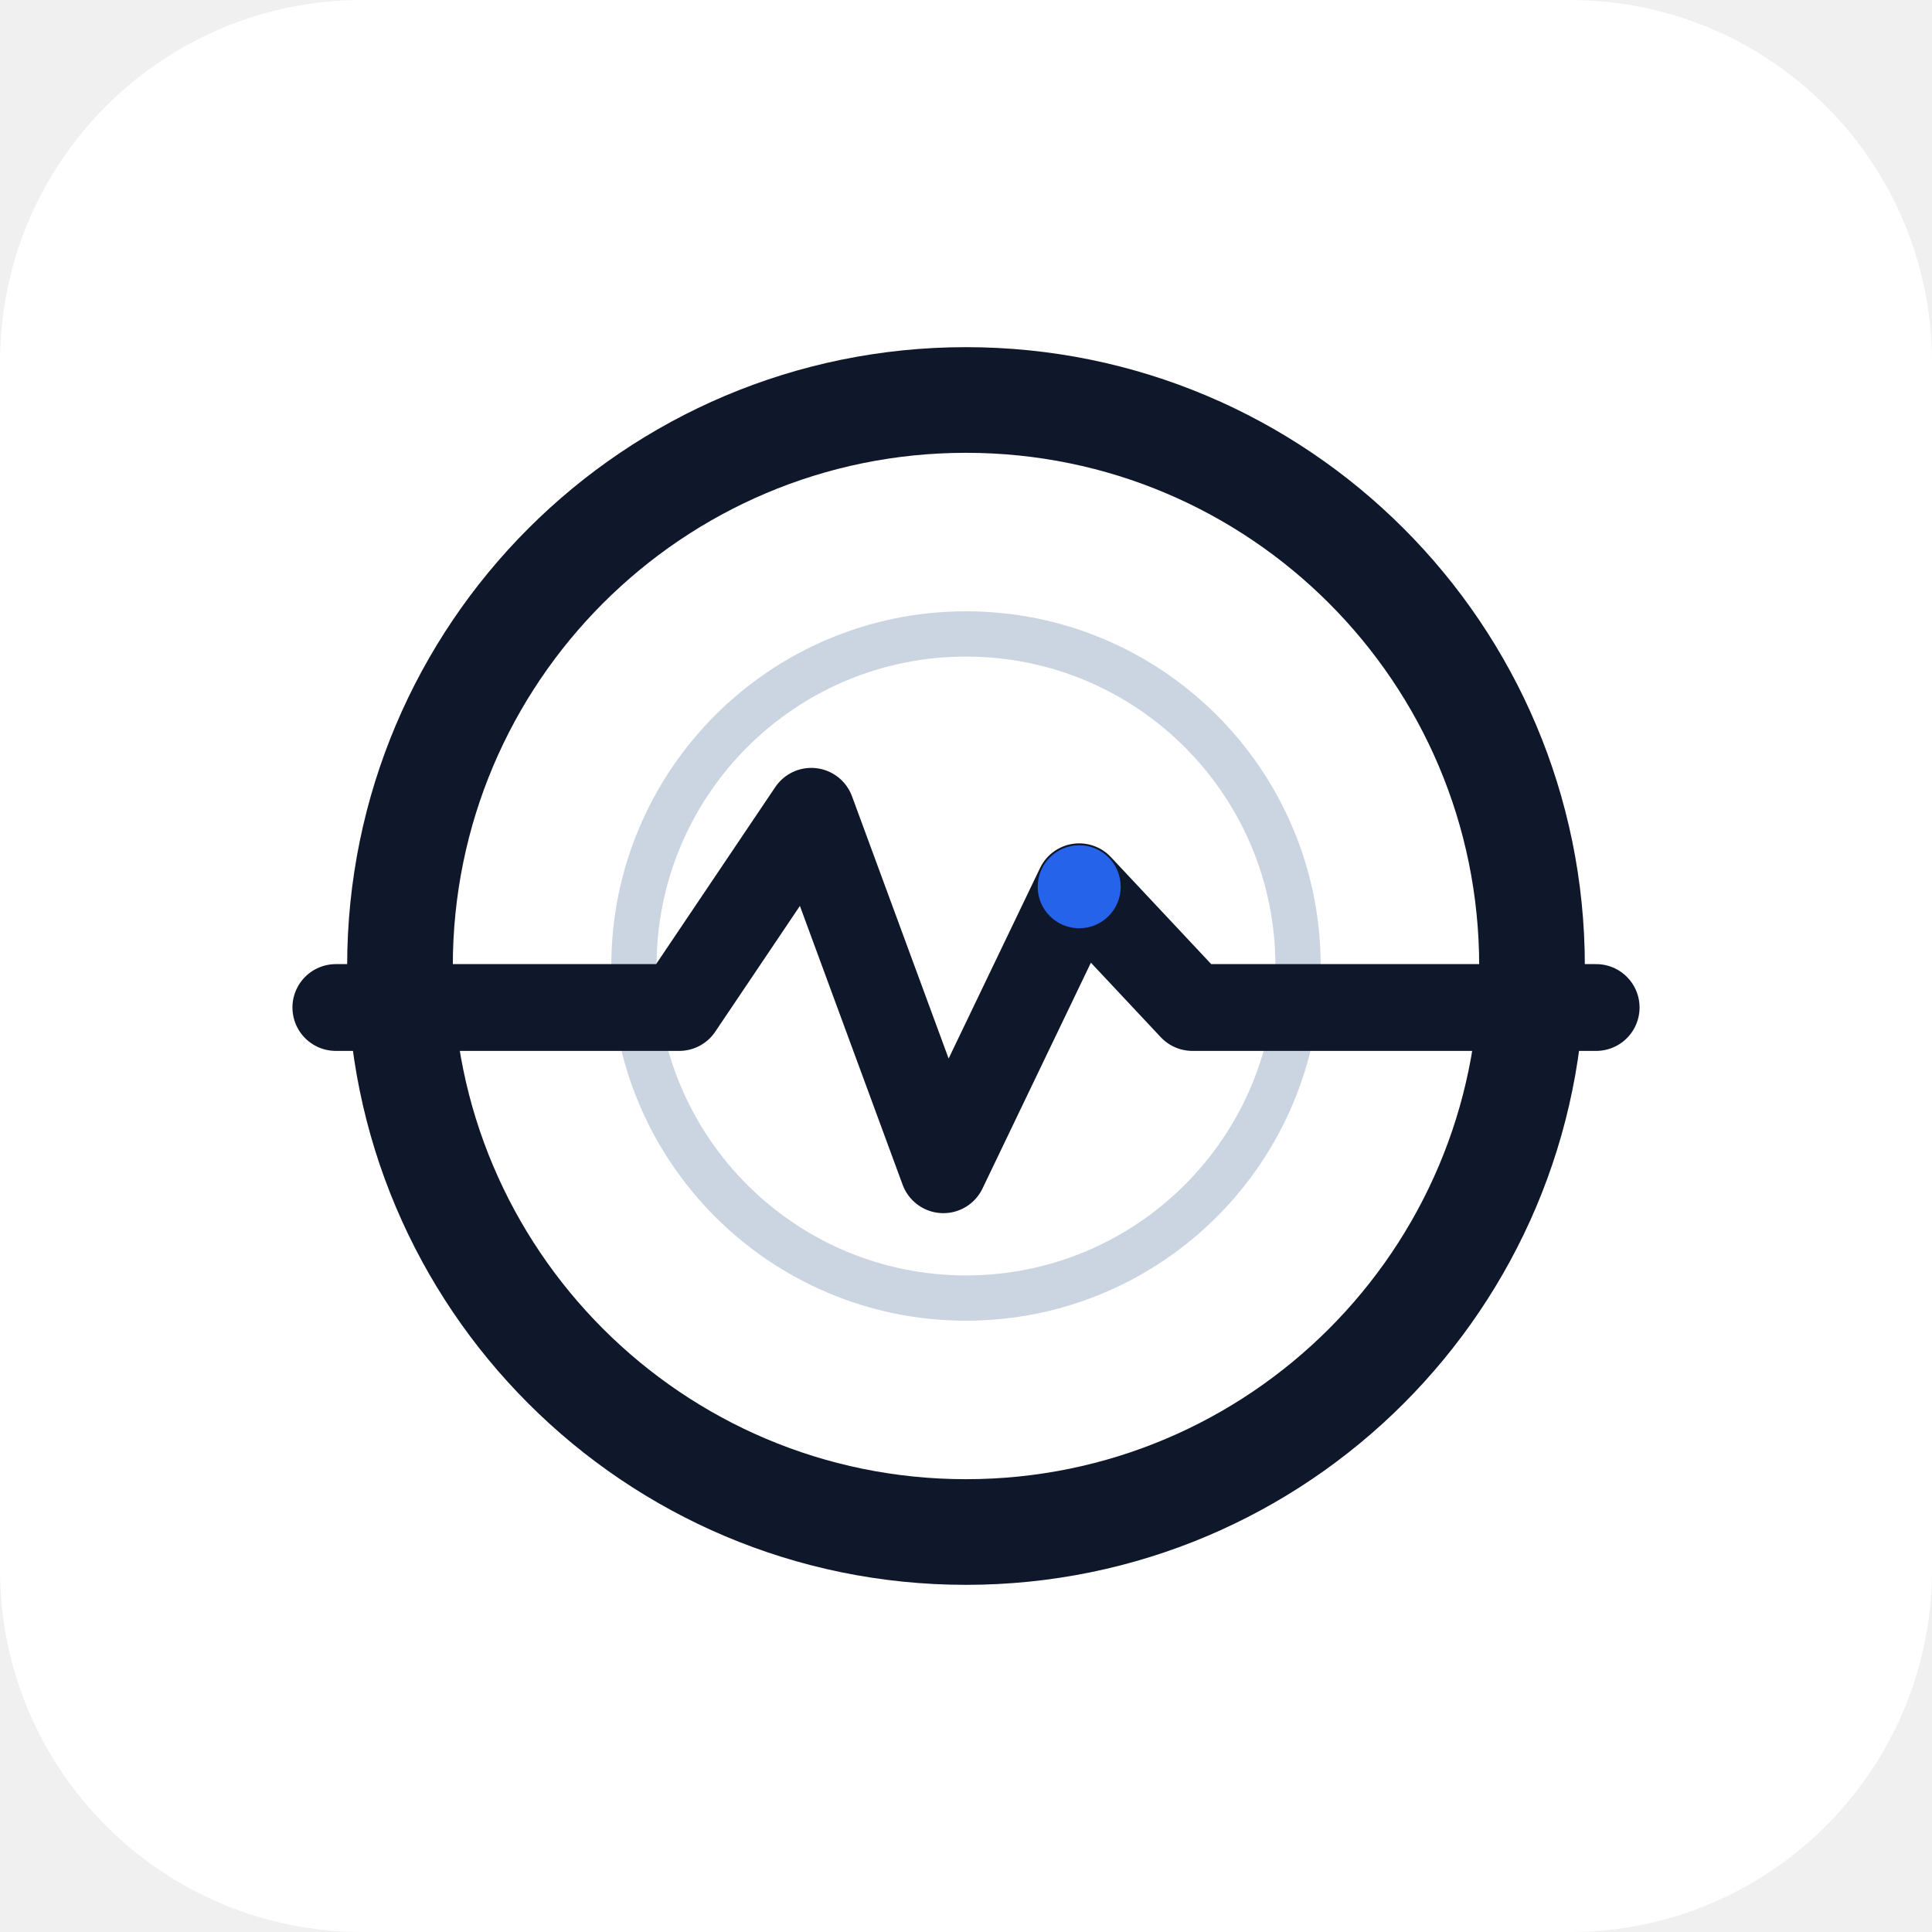
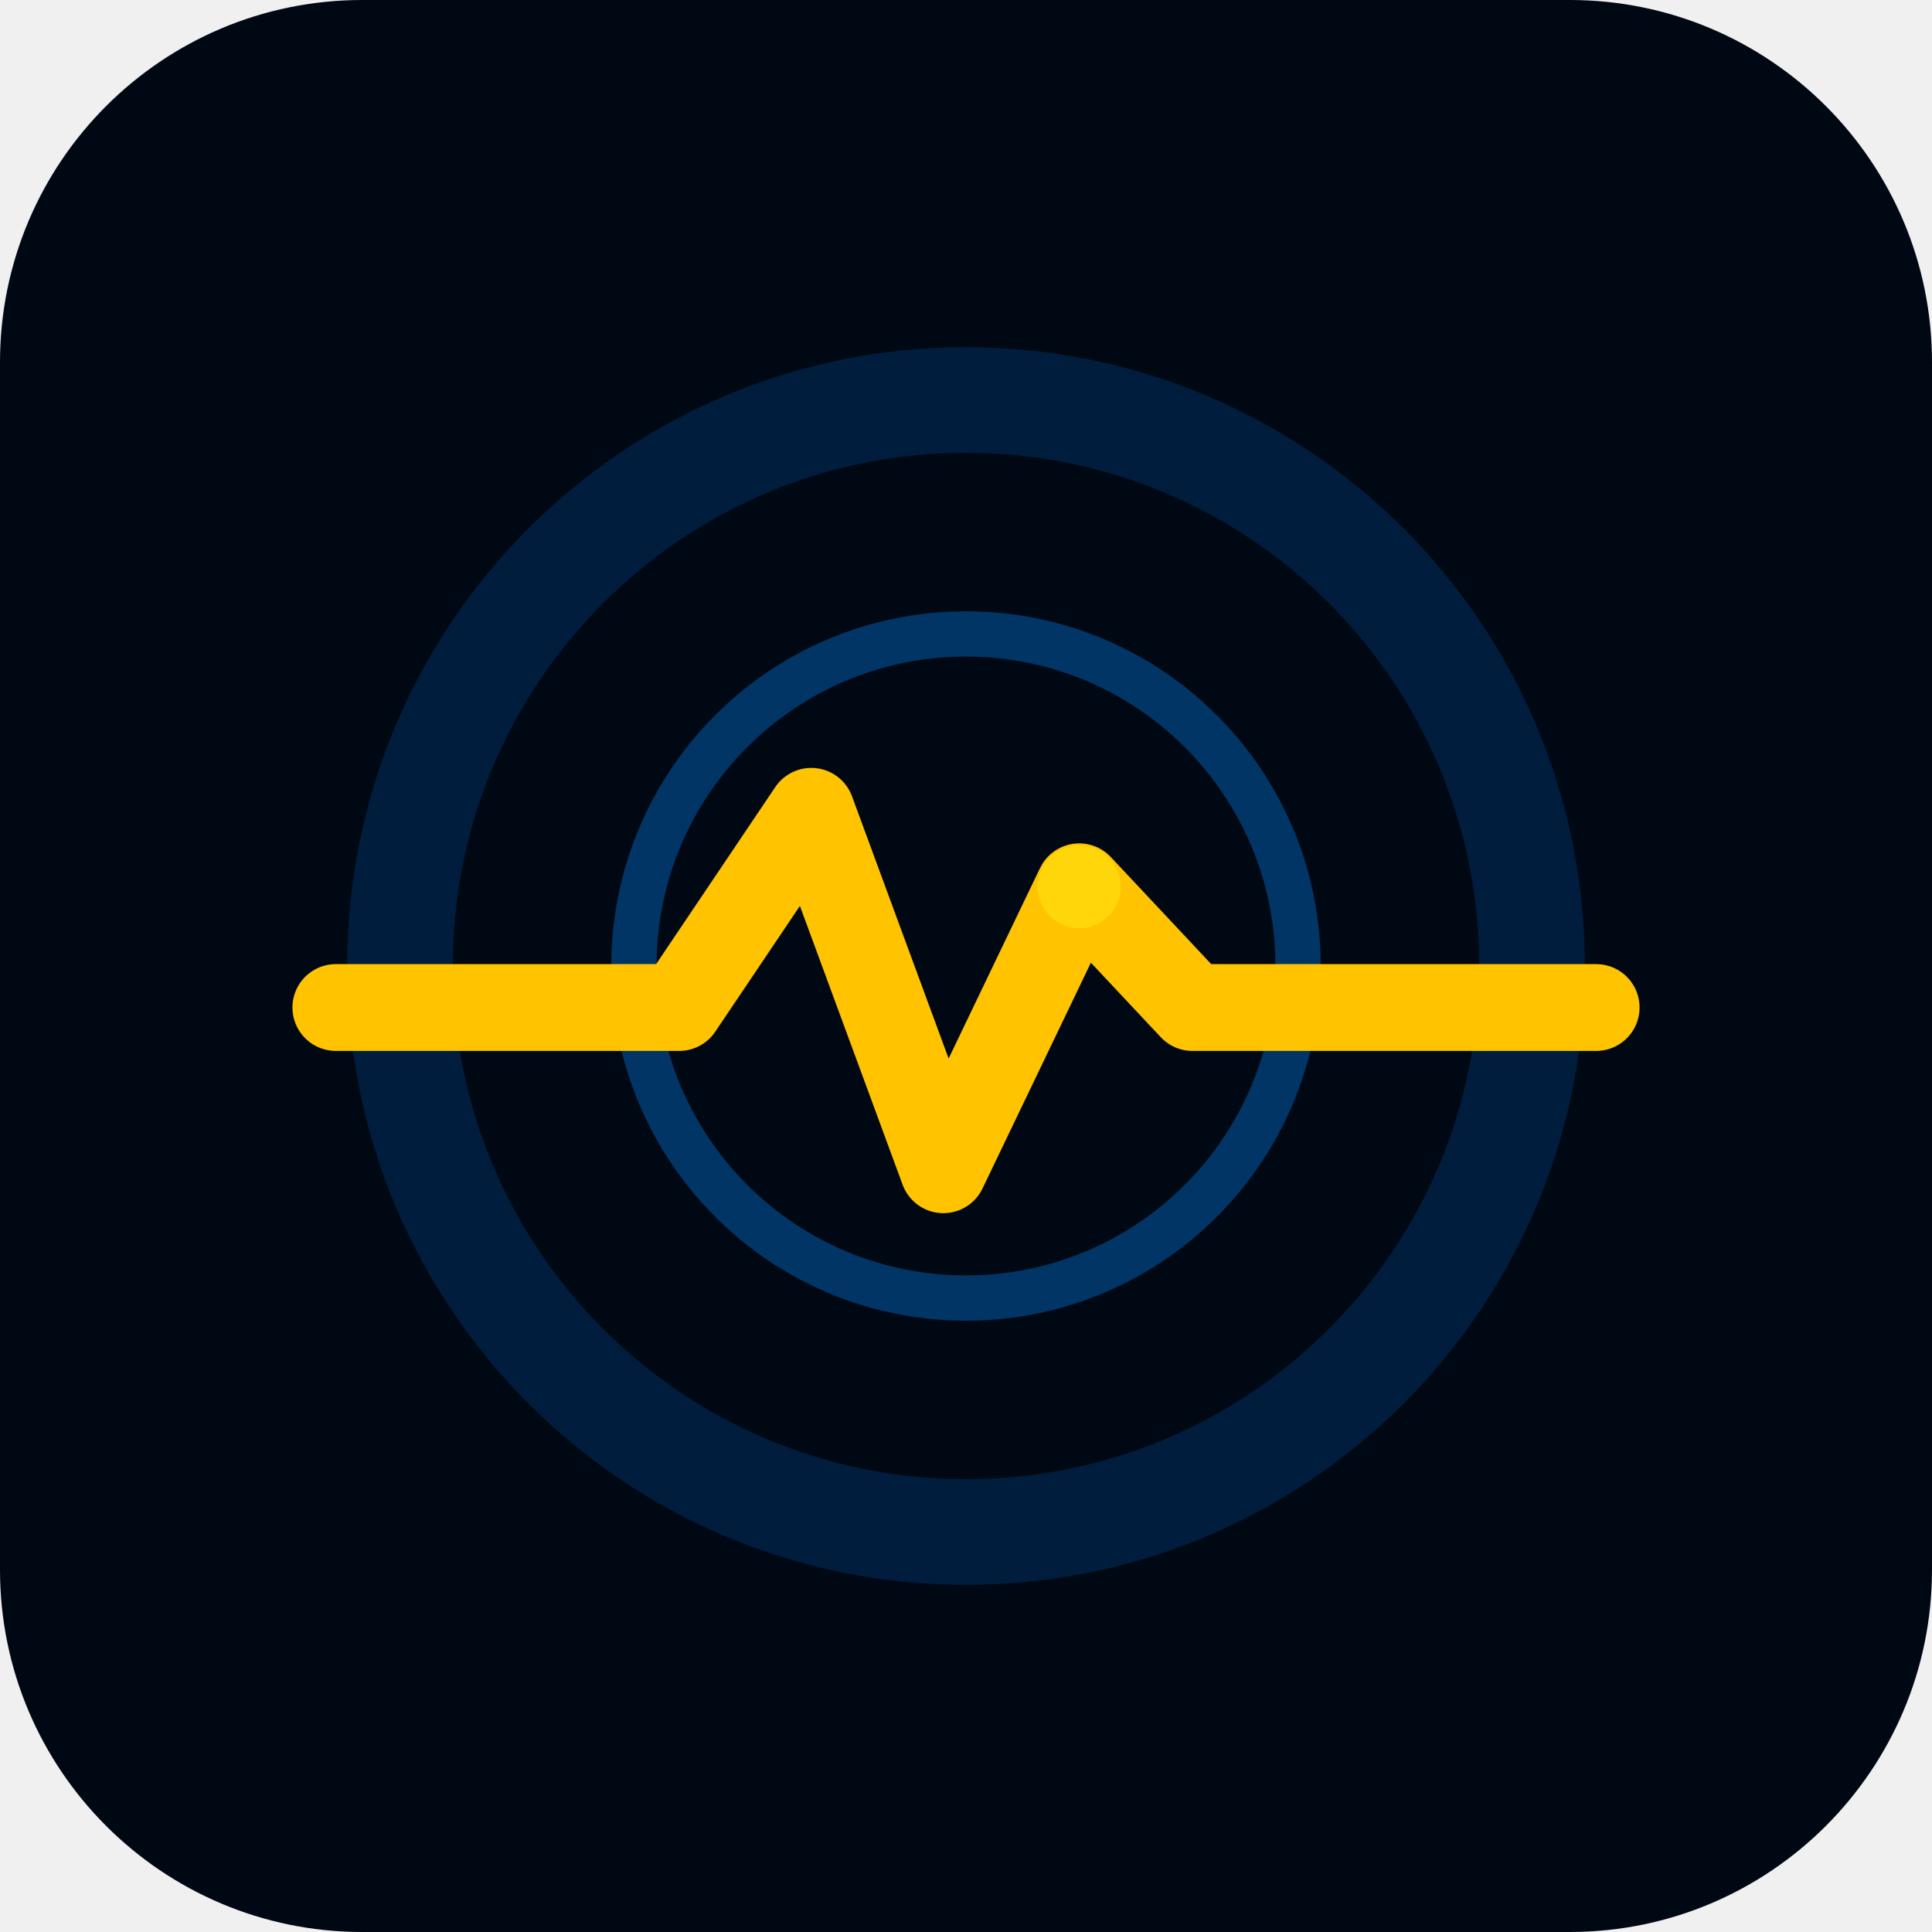
<svg xmlns="http://www.w3.org/2000/svg" width="1024" height="1024" viewBox="0 0 1024 1024" fill="none">
-   <rect width="1024" height="1024" rx="192" fill="#FFFFFF" />
-   <circle cx="512" cy="512" r="300" stroke="#0F172A" stroke-width="56" />
-   <circle cx="512" cy="512" r="176" stroke="#CBD5E1" stroke-width="24" />
-   <path d="M178 534 H360 L430 430 L500 620 L572 470 L632 534 H846" stroke="#0F172A" stroke-width="46" stroke-linecap="round" stroke-linejoin="round" />
-   <circle cx="572" cy="470" r="22" fill="#2563EB" />
+   <rect width="1024" height="1024" rx="192" fill="#000814" />
+   <circle cx="512" cy="512" r="300" stroke="#001D3D" stroke-width="56" />
+   <circle cx="512" cy="512" r="176" stroke="#003566" stroke-width="24" />
+   <path d="M178 534 H360 L430 430 L500 620 L572 470 L632 534 H846" stroke="#FFC300" stroke-width="46" stroke-linecap="round" stroke-linejoin="round" />
+   <circle cx="572" cy="470" r="22" fill="#FFD60A" />
</svg>
